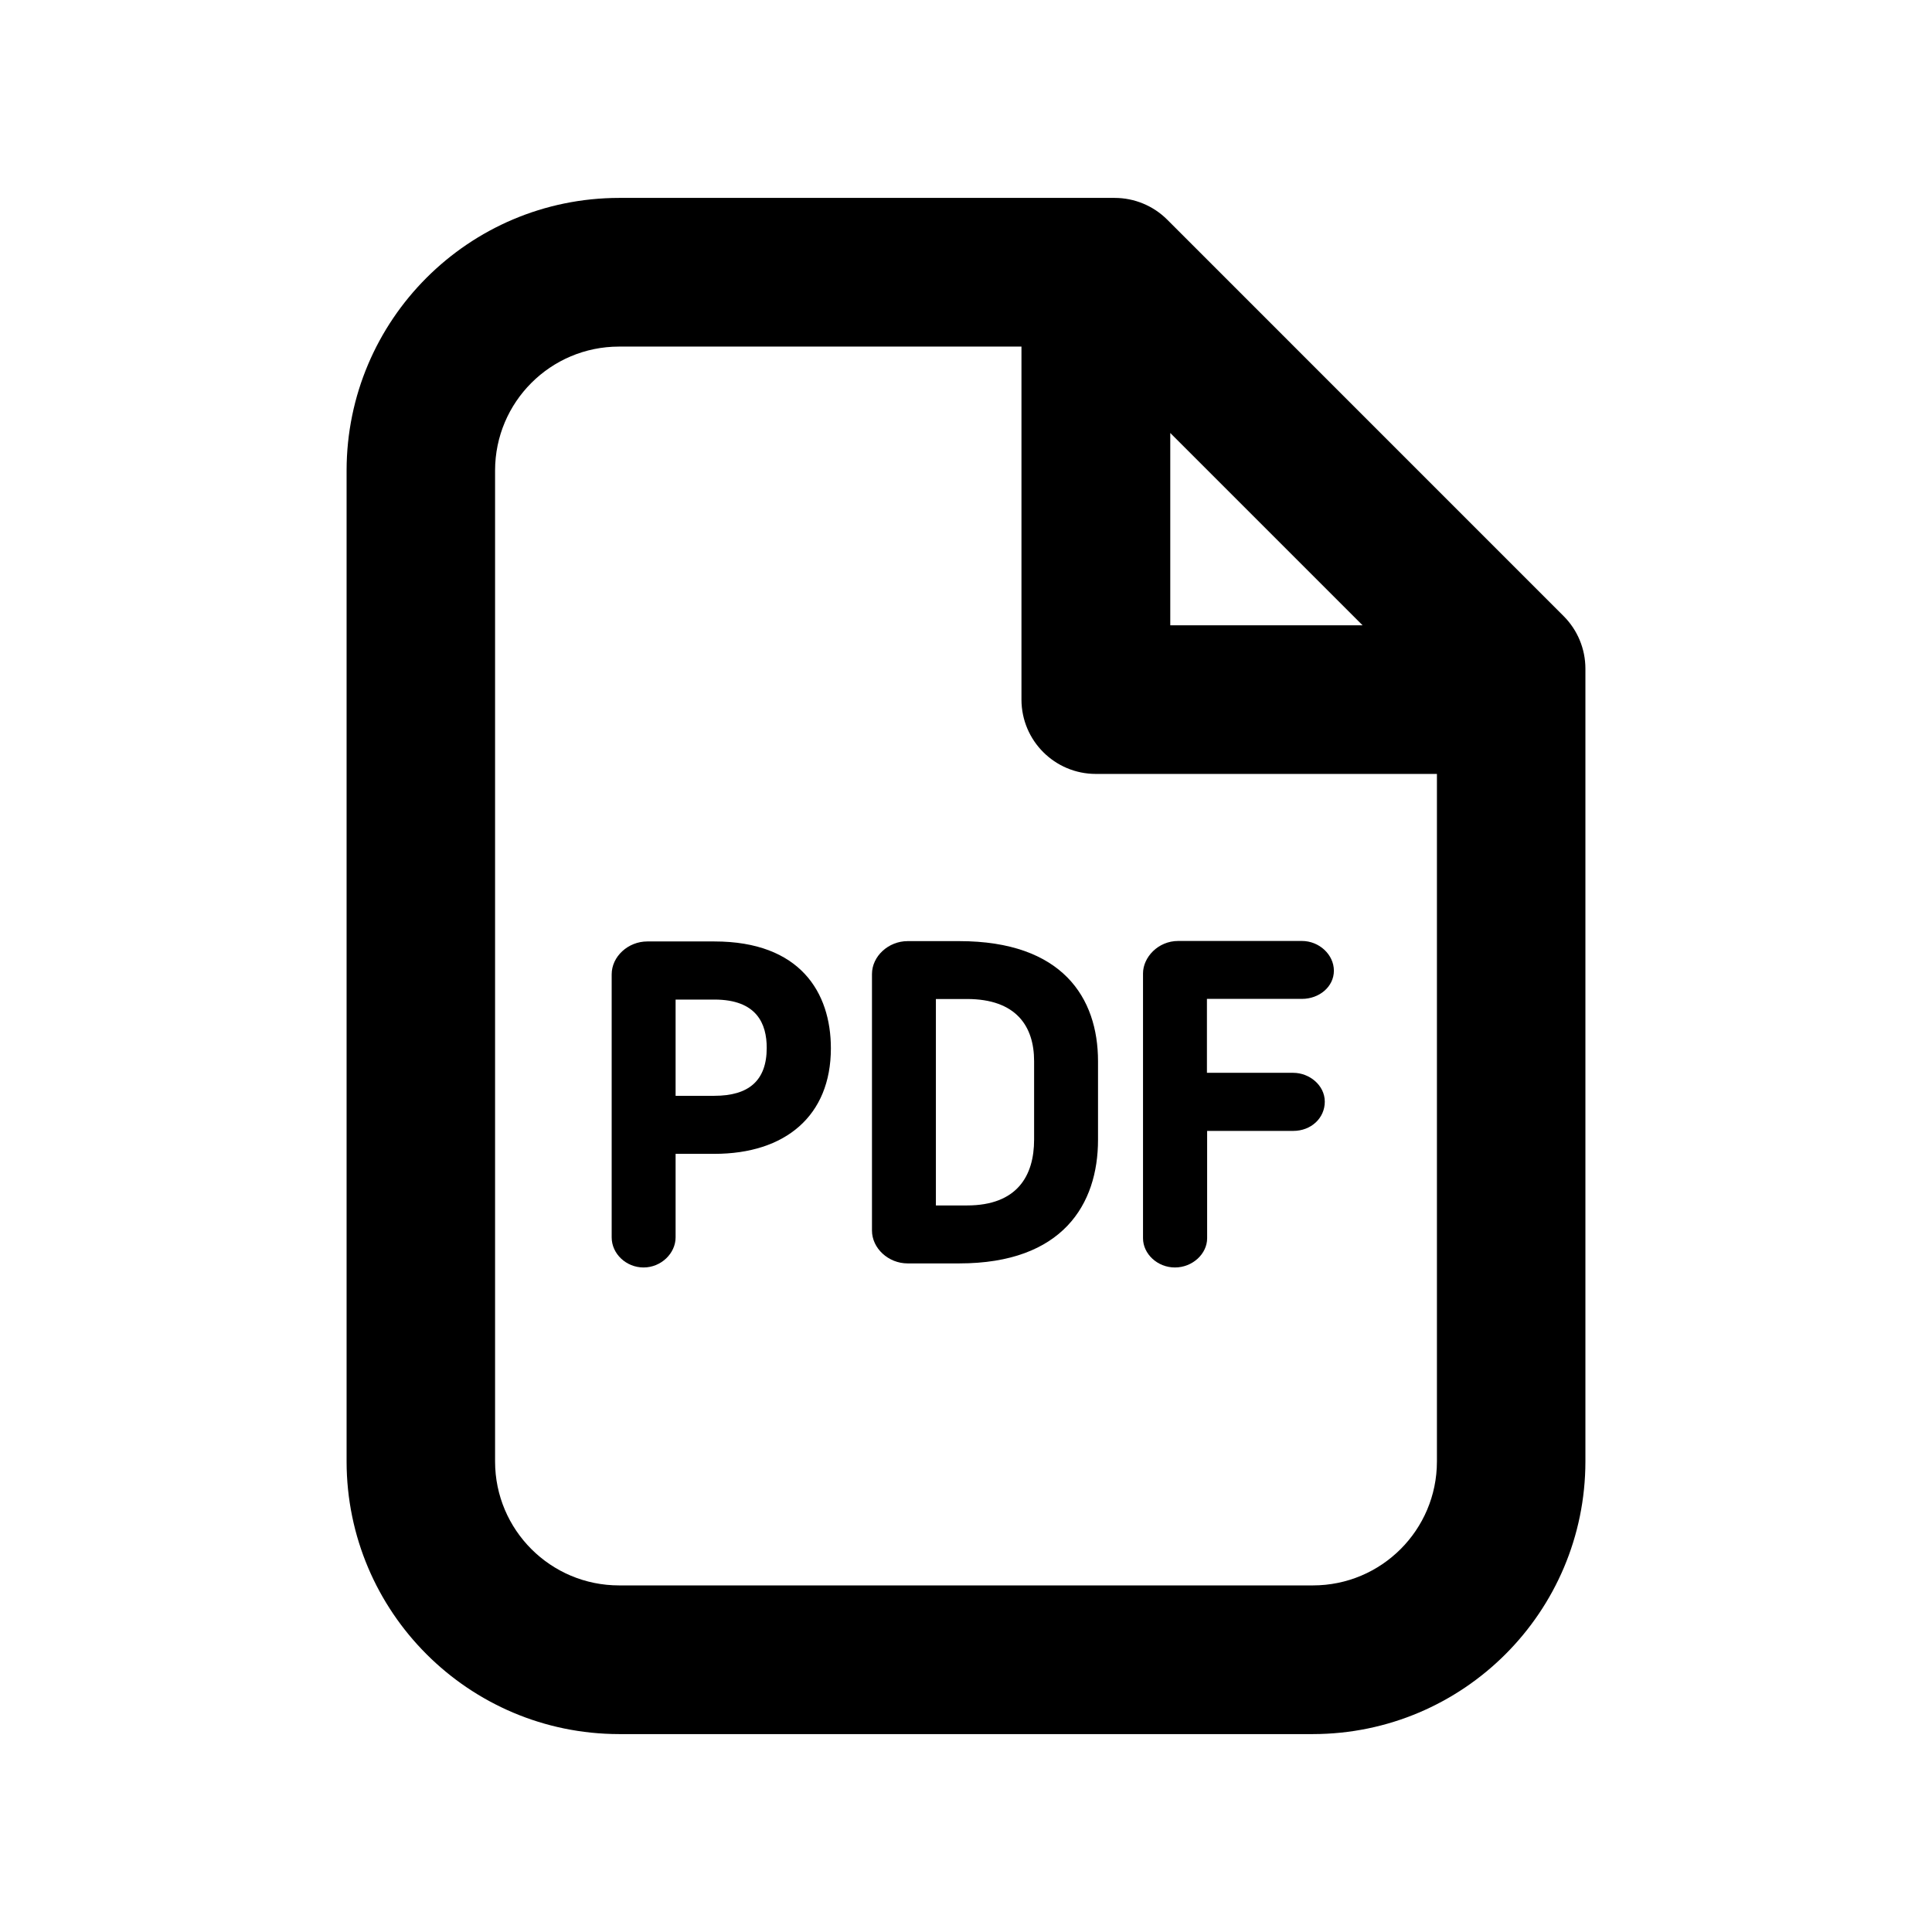
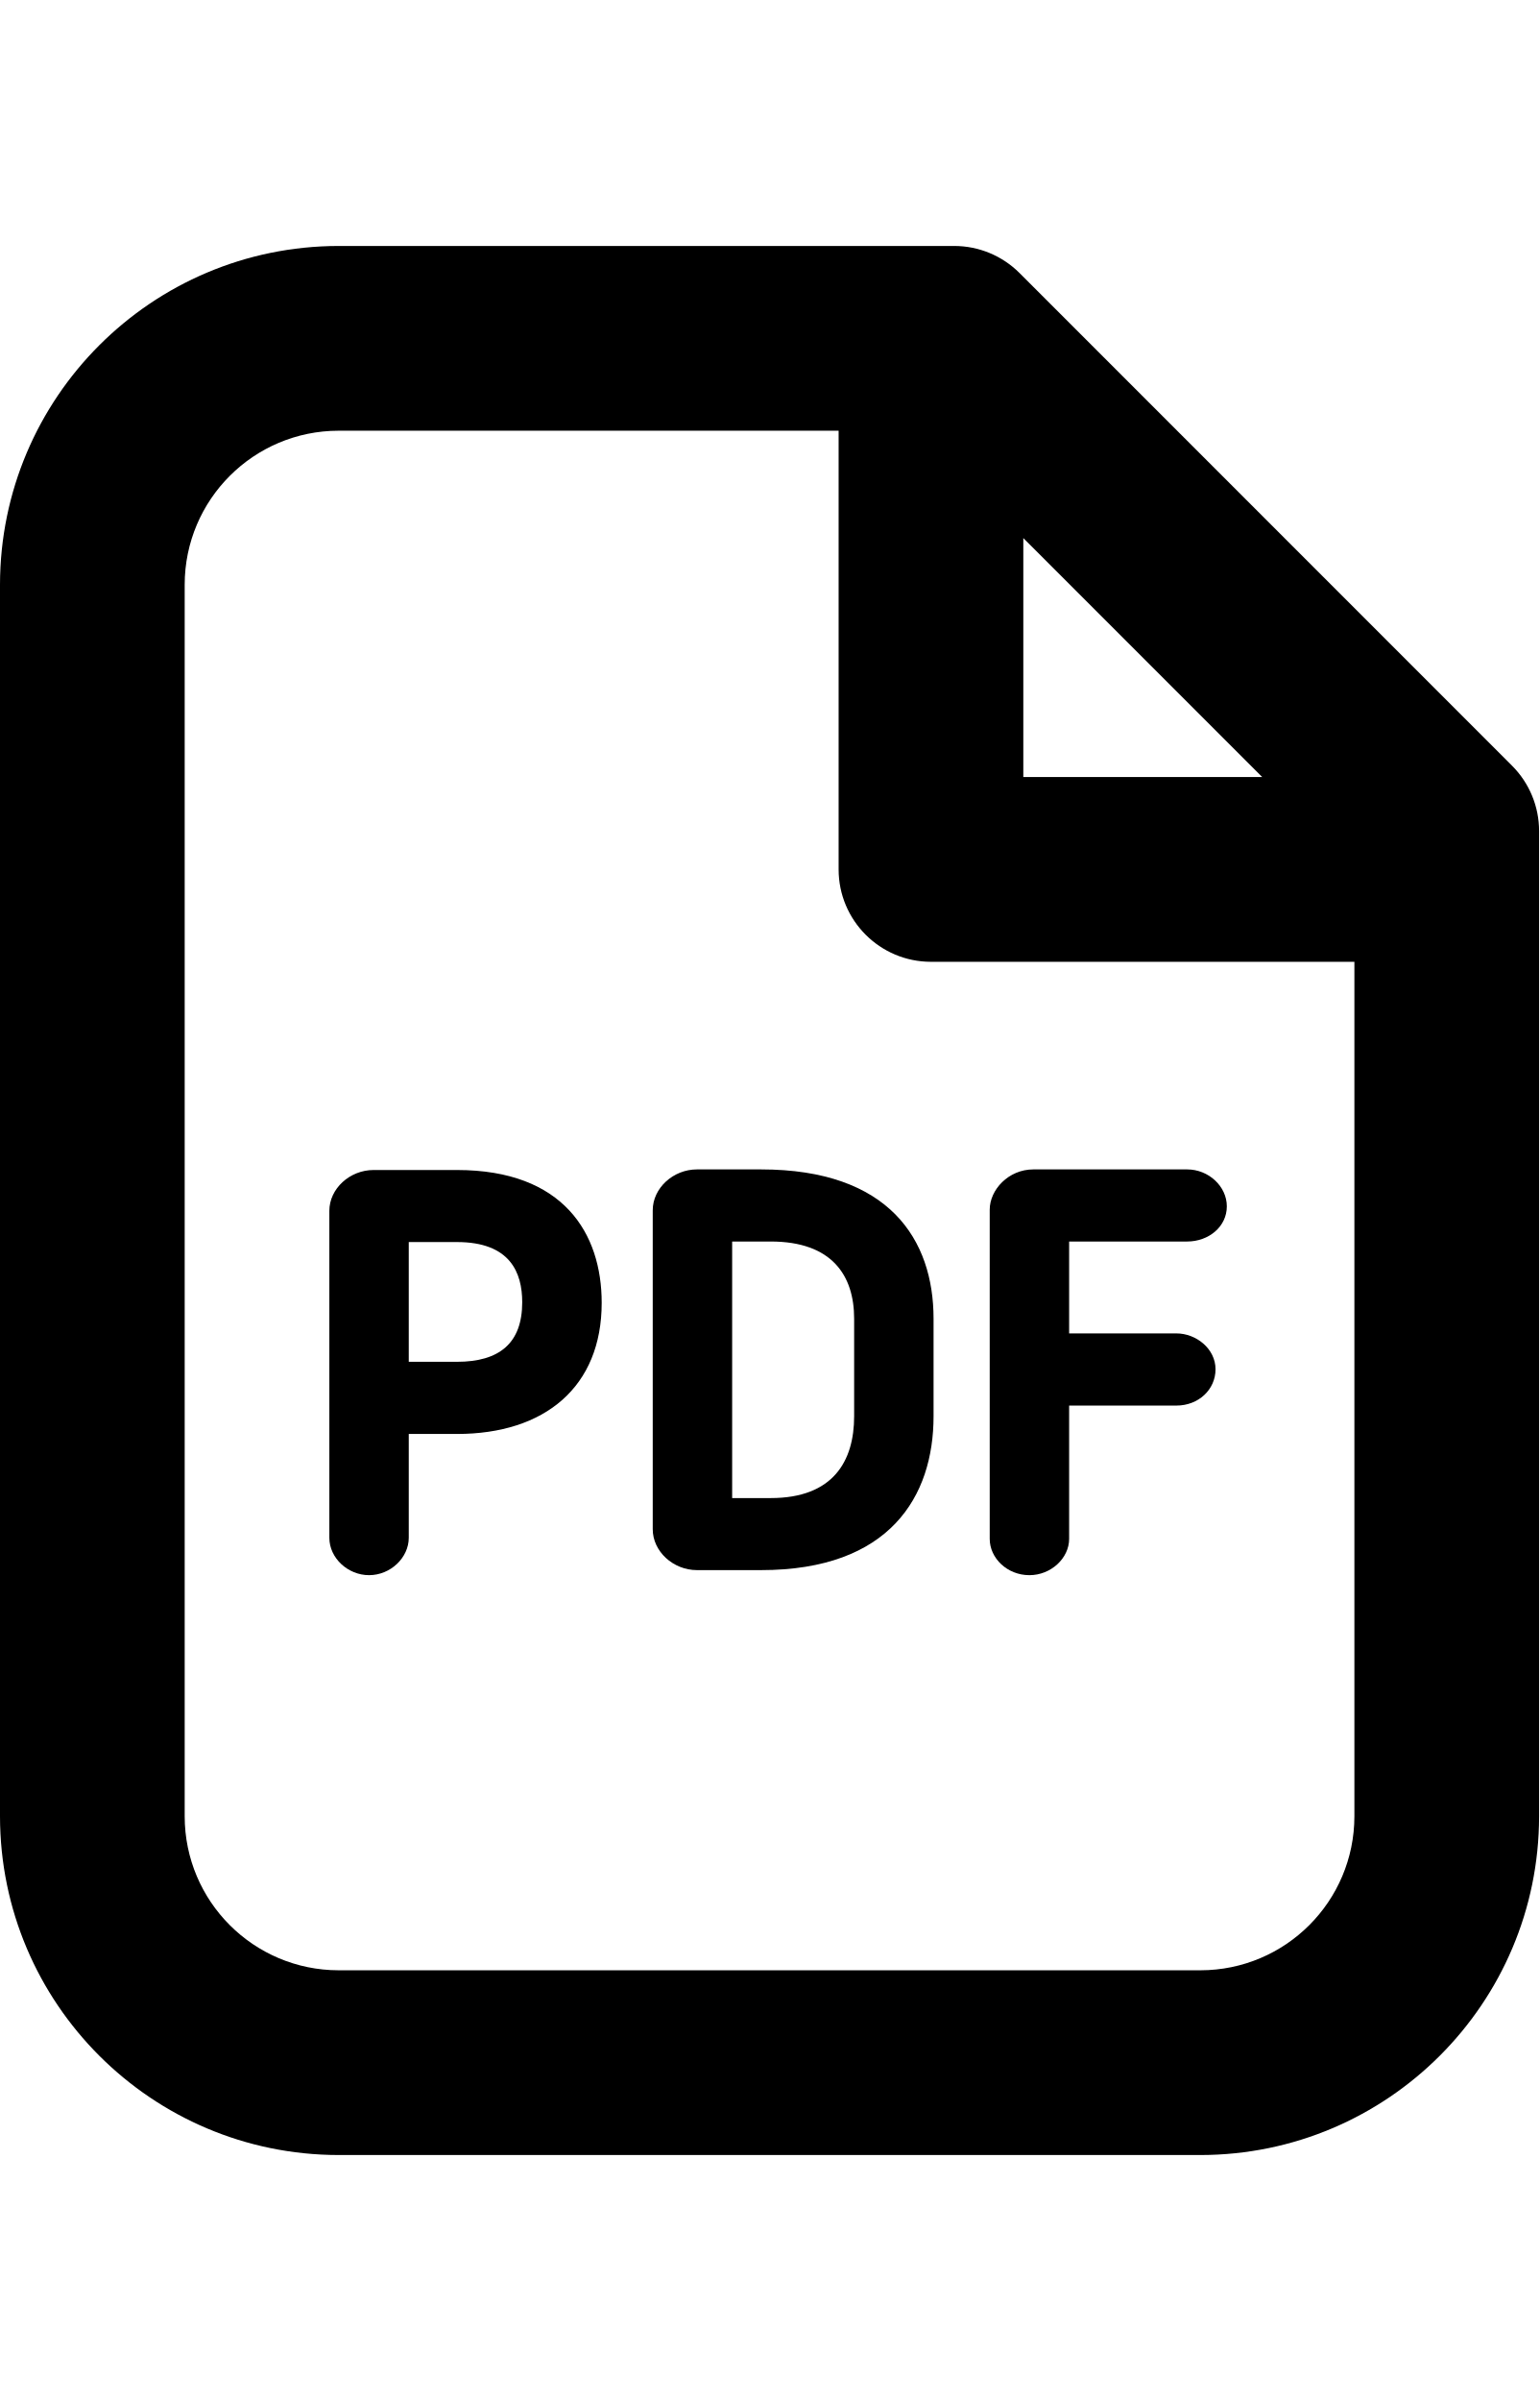
- <svg xmlns="http://www.w3.org/2000/svg" id="ds44-icons" viewBox="0 0 480 480">
+ <svg xmlns="http://www.w3.org/2000/svg" id="ds44-icons" width="307.786" height="480" viewBox="0 0 307.786 480">
  <g id="pdf">
-     <path d="M388.48,153.07,290,54.58a18.48,18.48,0,0,0-13.06-5.41H153.82a67.78,67.78,0,0,0-67.71,67.72V363.11a67.78,67.78,0,0,0,67.71,67.72H326.18a67.78,67.78,0,0,0,67.71-67.72v-197A18.47,18.47,0,0,0,388.48,153.07Zm-97.73-45.5,47.78,47.78H290.75Zm35.43,286.32H153.82A30.8,30.8,0,0,1,123,363.11V116.89a30.8,30.8,0,0,1,30.78-30.78h100v87.7a18.48,18.48,0,0,0,18.47,18.47H357V363.11A30.8,30.8,0,0,1,326.18,393.89Z" />
-     <path d="M167.85,286.67v20.75c0,4-3.63,7.48-7.95,7.48s-7.93-3.39-7.93-7.48V242.07c0-4.43,4.08-8.17,8.85-8.17h16.67c21.33,0,28.94,12.71,28.94,26.55,0,16.8-11.35,26.22-28.94,26.22Zm0-14.42h9.64c8.52,0,13-3.76,13-11.91,0-5.9-2.38-12-13-12h-9.64Z" />
-     <path d="M238.31,313.89H225.49c-4.77,0-8.85-3.75-8.85-8.17V242c0-4.42,4.08-8.18,8.85-8.18h12.82c25.64,0,34.49,14.07,34.49,29.84v19.52C272.8,299.15,264.06,313.89,238.31,313.89Zm18.61-50.27c0-8.62-4.43-15.42-16.68-15.42h-7.72v51.29h7.72c12.48,0,16.68-7.38,16.68-16.35Z" />
-     <path d="M299.91,307.64c0,3.87-3.63,7.26-8,7.26s-7.93-3.39-7.93-7.26v-65.8c0-4,3.74-8.06,8.73-8.06h30.75c4.31,0,7.94,3.41,7.94,7.39s-3.63,7-7.94,7h-23.6v18.37h21.45c4,0,7.83,3.08,7.83,7.17s-3.41,7.26-7.83,7.26H299.91Z" />
+     <path d="M302.375,153.075,203.884,54.583a18.475,18.475,0,0,0-13.057-5.41H67.713A67.782,67.782,0,0,0,0,116.886V363.114a67.782,67.782,0,0,0,67.713,67.713h172.36a67.782,67.782,0,0,0,67.713-67.713V166.131A18.475,18.475,0,0,0,302.375,153.075Zm-97.734-45.507,47.779,47.779H204.641Zm35.431,286.325h-172.36a30.807,30.807,0,0,1-30.779-30.779V116.886A30.807,30.807,0,0,1,67.713,86.107h99.994v87.707a18.472,18.472,0,0,0,18.467,18.467h84.677V363.114A30.807,30.807,0,0,1,240.073,393.893Z" />
+     <path d="M81.745,286.673V307.424c0,3.968-3.631,7.478-7.947,7.478-4.196,0-7.935-3.39-7.935-7.478V242.068c0-4.424,4.076-8.164,8.849-8.164H91.387c21.329,0,28.939,12.708,28.939,26.547,0,16.796-11.35,26.222-28.939,26.222Zm0-14.427h9.642c8.512,0,13.045-3.751,13.045-11.903,0-5.903-2.381-12.035-13.045-12.035H81.745Z" />
+     <path d="M152.199,313.893H139.382c-4.773,0-8.849-3.751-8.849-8.176V241.96c0-4.424,4.076-8.176,8.849-8.176h12.816c25.645,0,34.494,14.067,34.494,29.841v19.513C186.692,299.153,177.952,313.893,152.199,313.893ZM170.81,263.625c0-8.62-4.424-15.425-16.676-15.425h-7.719v51.29h7.719c12.48,0,16.676-7.382,16.676-16.351Z" />
+     <path d="M213.804,307.641c0,3.871-3.631,7.262-7.947,7.262-4.424,0-7.935-3.39-7.935-7.262V241.839c0-3.968,3.739-8.055,8.729-8.055H237.405c4.304,0,7.935,3.402,7.935,7.382,0,4.076-3.631,7.033-7.935,7.033H213.804v18.371h21.449c3.968,0,7.827,3.078,7.827,7.166,0,4.064-3.402,7.262-7.827,7.262H213.804Z" />
  </g>
</svg>
